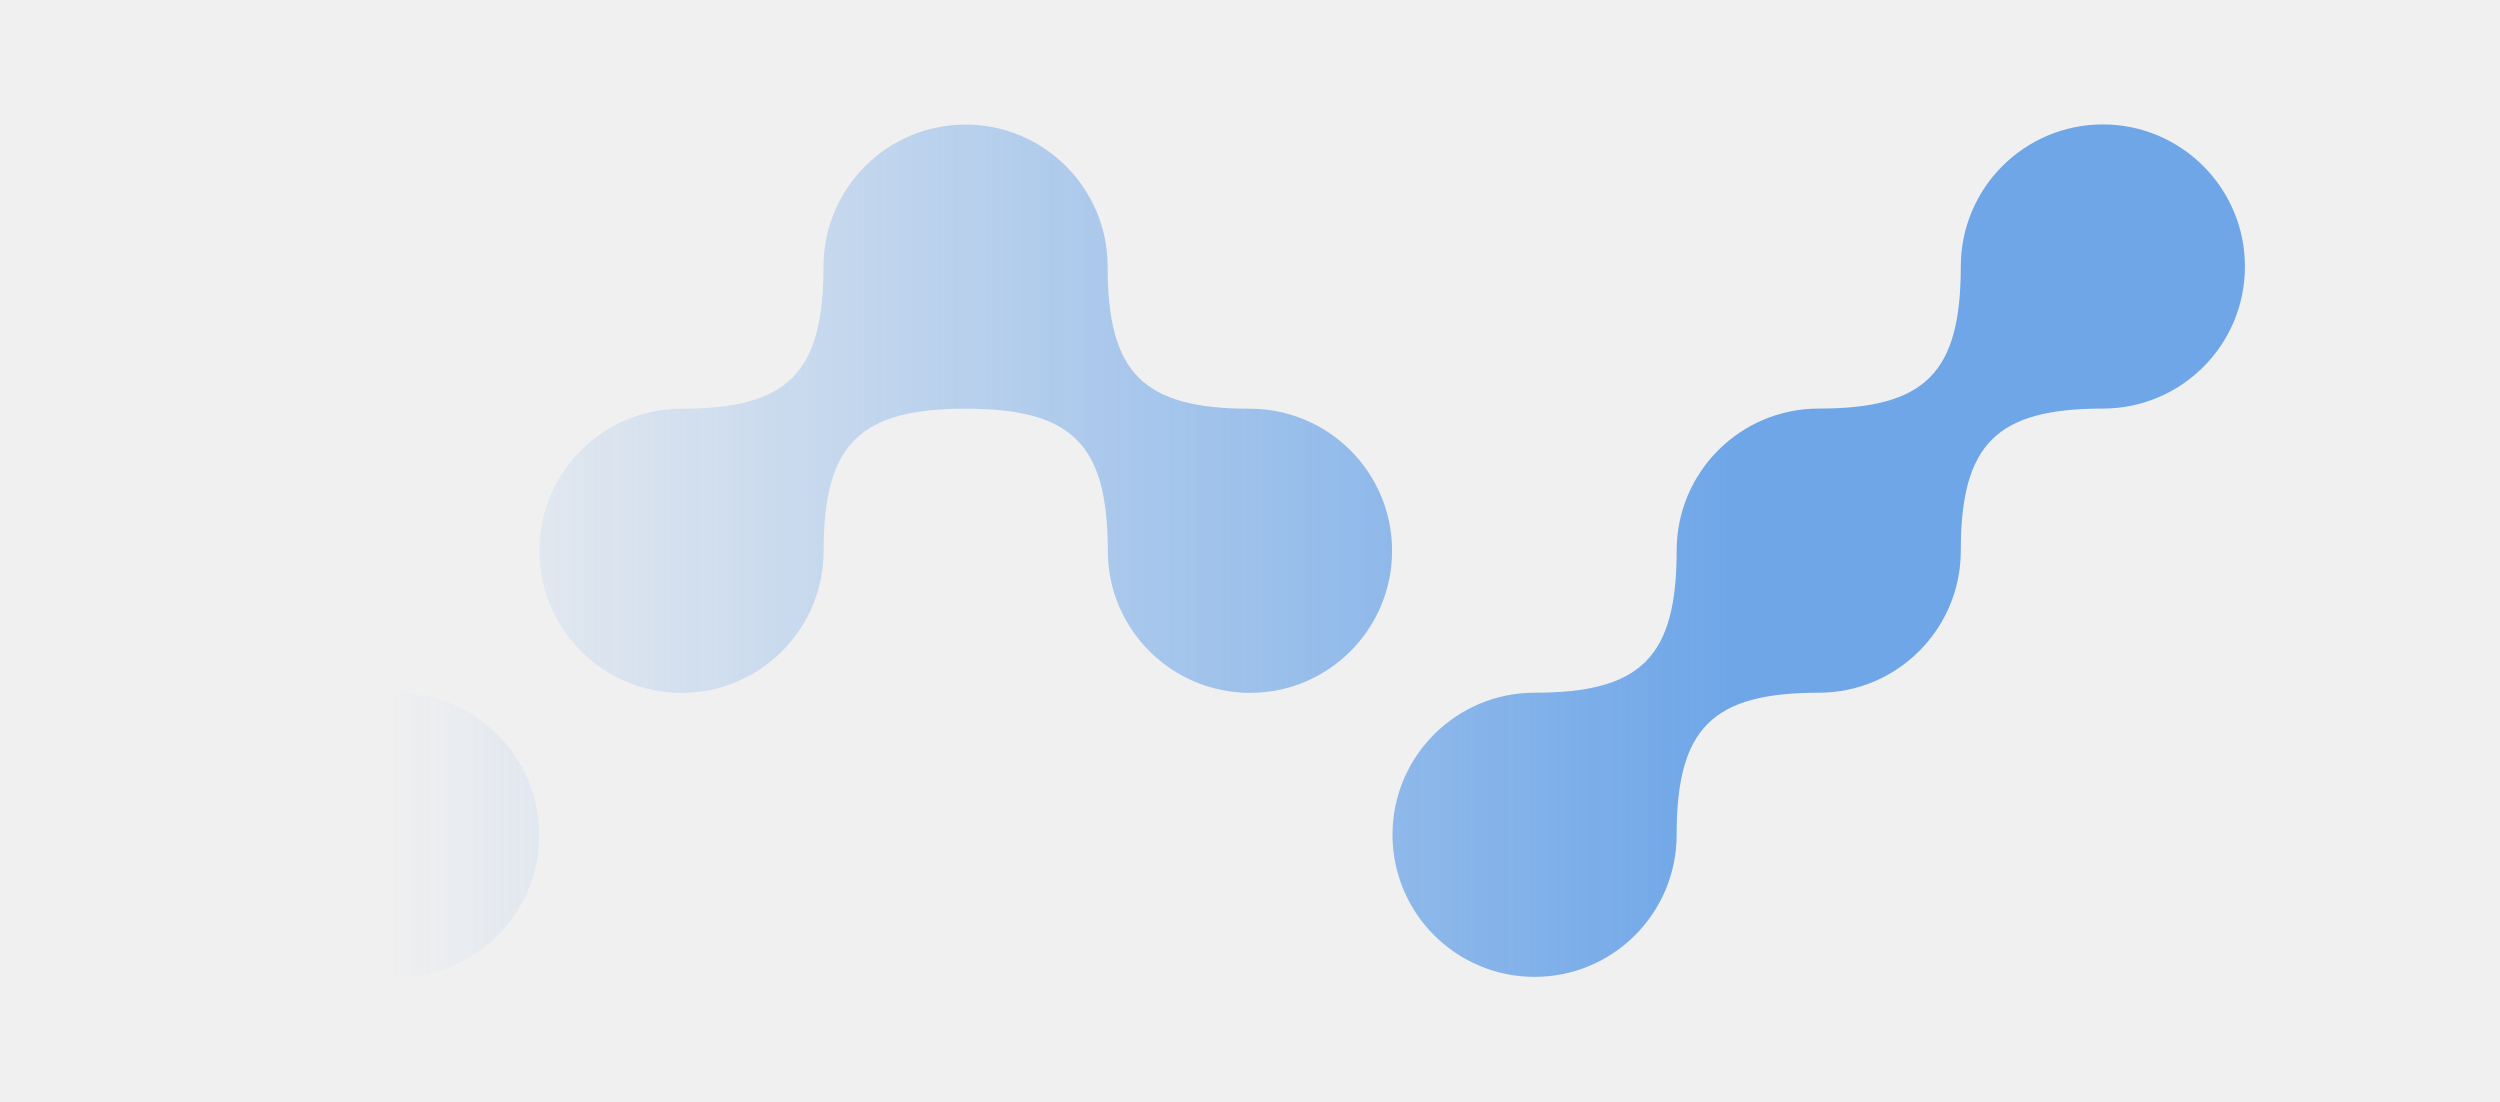
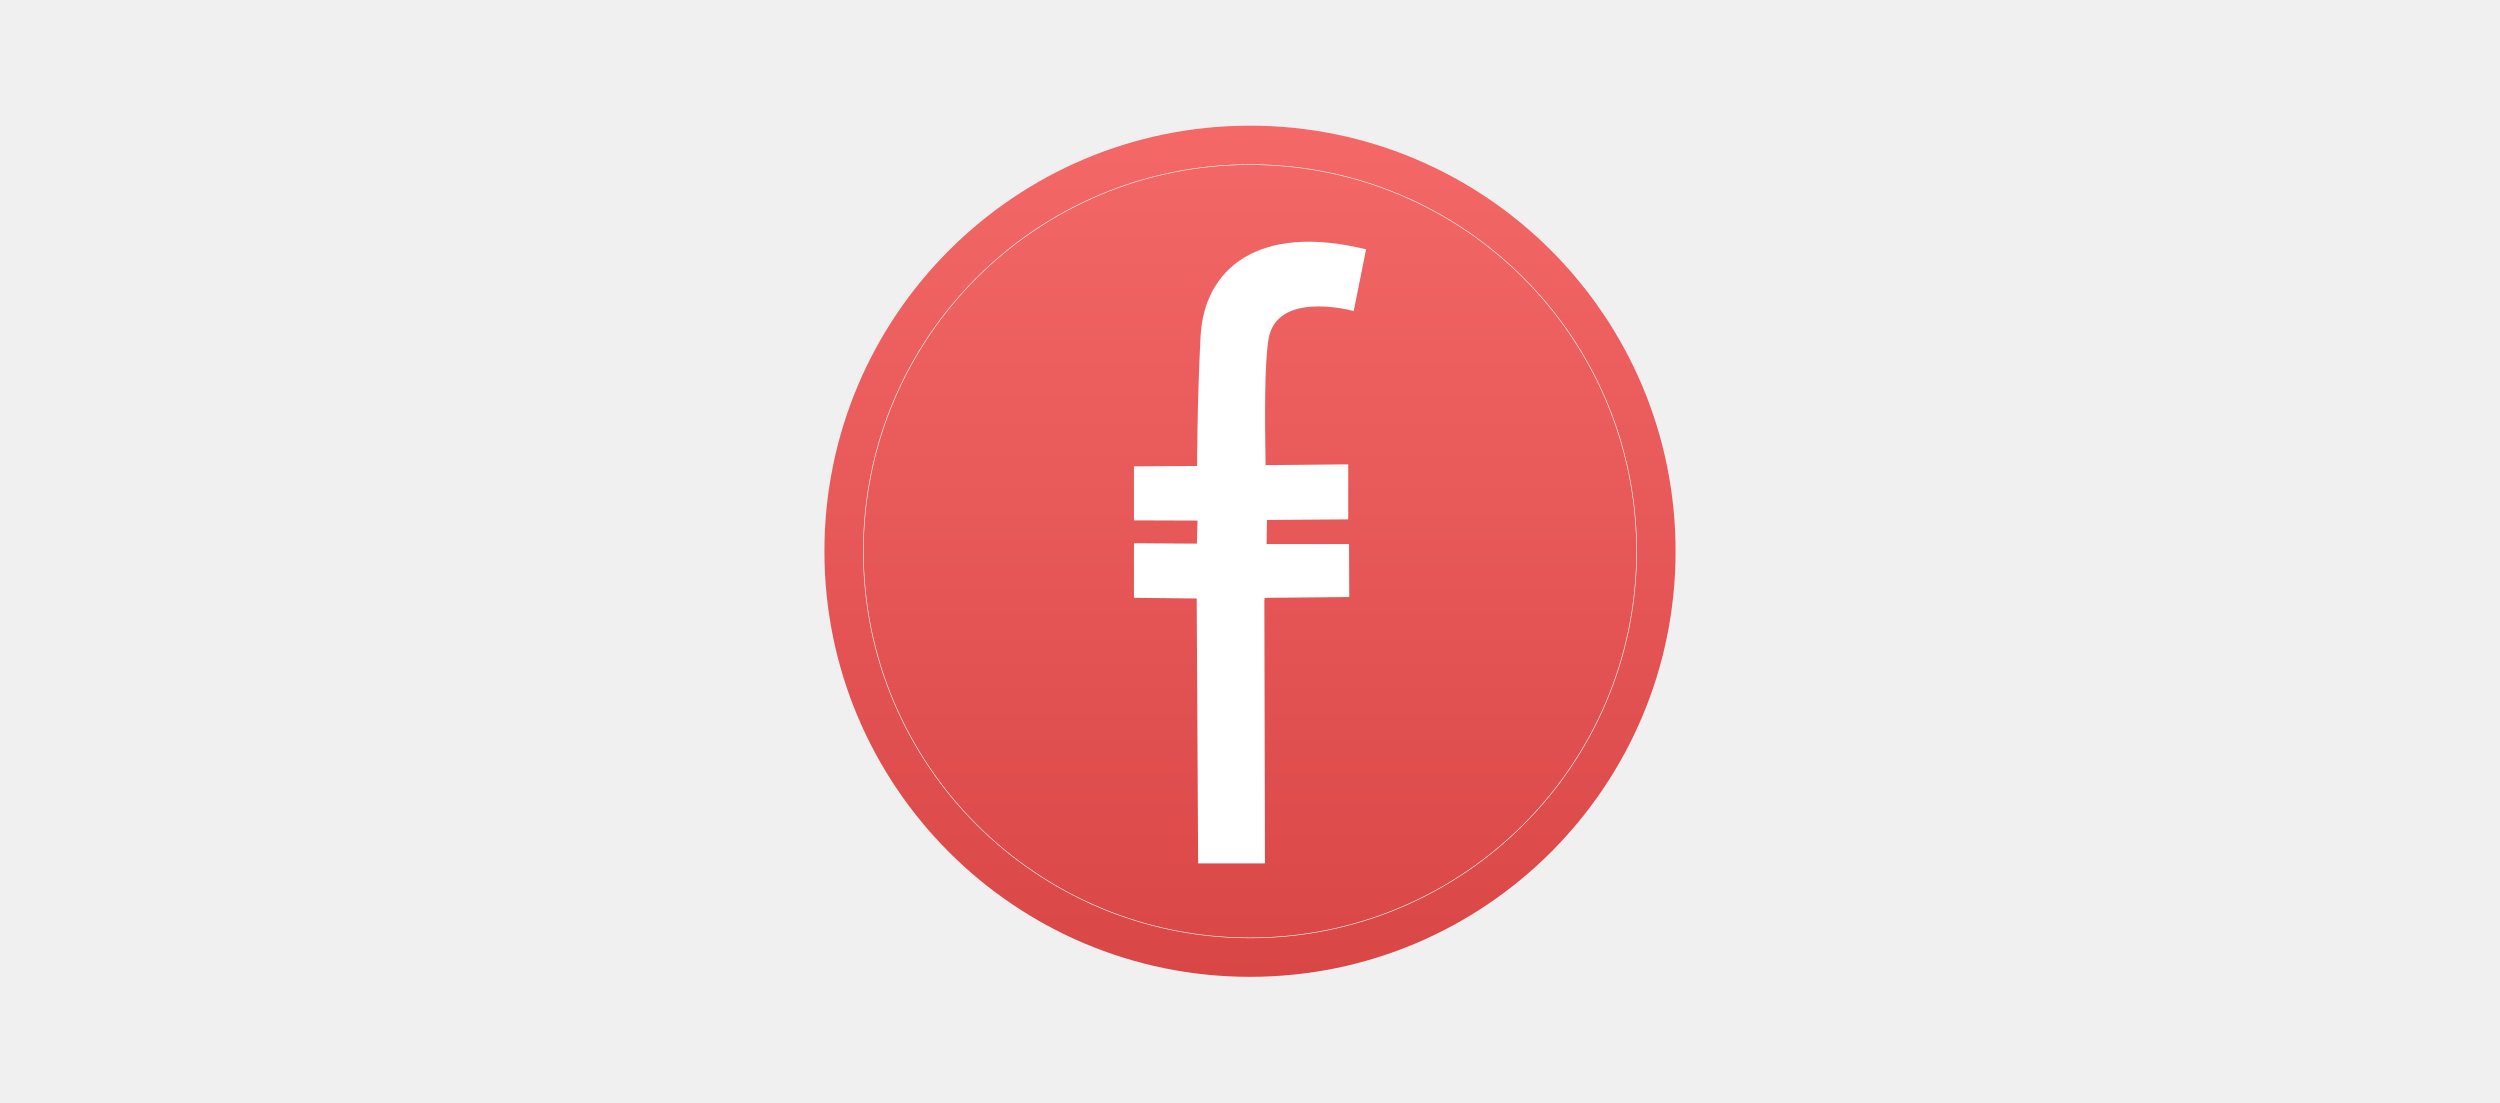
- <svg xmlns="http://www.w3.org/2000/svg" xmlns:xlink="http://www.w3.org/1999/xlink" xml:space="preserve" style="enable-background:new 0 0 1770.2 780.1;" viewBox="0 0 1770.2 780.1" y="0px" x="0px" id="Layer_1" version="1.1">
-   <defs id="defs15">
-     <linearGradient id="linearGradient846">
-       <stop id="stop842" offset="0" style="stop-color:#6ea6e8;stop-opacity:0" />
-       <stop id="stop844" offset="1" style="stop-color:#6ea6e8;stop-opacity:1" />
+ <svg xmlns="http://www.w3.org/2000/svg" width="1771" height="781" viewBox="0 0 1771 781" fill="none">
+   <circle cx="885.5" cy="390.5" r="301.5" fill="white" />
+   <path fill-rule="evenodd" clip-rule="evenodd" d="M885.5 692C1052.01 692 1187 557.014 1187 390.5C1187 223.986 1052.01 89 885.5 89C718.986 89 584 223.986 584 390.5C584 557.014 718.986 692 885.5 692ZM895.663 425.085L896.094 611.392C896.094 611.53 895.982 611.642 895.844 611.642H849.007C848.869 611.642 848.757 611.531 848.757 611.393L847.751 425.371V423.938H845.017L803.539 423.511C803.402 423.51 803.292 423.398 803.292 423.261V385.073C803.292 384.935 803.405 384.822 803.544 384.823L845.161 385.108H847.895L848.326 368.774L803.541 368.631C803.404 368.631 803.292 368.519 803.292 368.381V330.622C803.292 330.484 803.403 330.372 803.54 330.372L848.039 330.087C848.039 330.087 848.039 285.382 850.485 238.384C852.928 190.433 891.267 157.925 967.51 176.57C967.64 176.602 967.726 176.732 967.699 176.863L959.023 220.066C958.994 220.209 958.876 220.304 958.735 220.267C954.84 219.235 903.661 206.364 898.54 240.82C895.807 258.587 895.951 292.403 896.526 329.514L954.833 328.943C954.972 328.941 955.085 329.054 955.085 329.193V367.666C955.085 367.803 954.974 367.915 954.837 367.916L897.533 368.344L897.246 385.395H955.412C955.549 385.395 955.661 385.506 955.662 385.644L955.804 422.687C955.804 422.824 955.694 422.937 955.556 422.938L897.102 423.509H895.807V425.085H895.663ZM1159.19 390.497C1159.19 541.653 1036.65 664.188 885.497 664.188C734.342 664.188 611.806 541.653 611.806 390.497C611.806 239.342 734.342 116.806 885.497 116.806C1036.65 116.806 1159.19 239.342 1159.19 390.497ZM1159.59 390.497C1159.59 541.874 1036.87 664.588 885.497 664.588C734.121 664.588 611.406 541.874 611.406 390.497C611.406 239.121 734.121 116.406 885.497 116.406C1036.87 116.406 1159.59 239.121 1159.59 390.497Z" fill="url(#paint0_linear)" />
+   <defs>
+     <linearGradient id="paint0_linear" x1="885.5" y1="89" x2="885.5" y2="692" gradientUnits="userSpaceOnUse">
+       <stop stop-color="#F46868" />
+       <stop offset="1" stop-color="#D94646" />
    </linearGradient>
-     <linearGradient gradientUnits="userSpaceOnUse" y2="392.904" x2="1228.009" y1="392.904" x1="273.539" id="linearGradient848" xlink:href="#linearGradient846" />
  </defs>
-   <style id="style2" type="text/css">
- 	.st0{fill:#4A90E2;}
- 	.st1{fill:#000034;}
- 	.st2{fill:#FFFFFF;}
- </style>
-   <g style="fill-opacity:1;fill:url(#linearGradient848)" id="g10">
-     <path style="fill-opacity:1;fill:url(#linearGradient848)" id="path4" d="M985.7,390c0,55.6-45.1,100.6-100.6,100.6S784.4,445.6,784.4,390c0-75.5-25.2-100.6-100.6-100.6   S583.2,314.6,583.2,390c0,55.6-45.1,100.6-100.6,100.6S381.9,445.6,381.9,390c0-55.6,45.1-100.6,100.6-100.6   c75.5,0,100.6-25.2,100.6-100.6c0-55.6,45.1-100.6,100.6-100.6s100.6,45.1,100.6,100.6c0,75.5,25.2,100.6,100.6,100.6   C940.7,289.4,985.7,334.5,985.7,390z" class="st0" />
-     <circle style="fill-opacity:1;fill:url(#linearGradient848)" id="circle6" r="100.6" cy="591.3" cx="281.2" class="st0" />
-     <path style="fill-opacity:1;fill:url(#linearGradient848)" id="path8" d="M1589.6,188.7c0,55.6-45.1,100.6-100.6,100.6c-75.5,0-100.6,25.2-100.6,100.6c0,55.6-45.1,100.6-100.6,100.6   c-75.5,0-100.6,25.2-100.6,100.6c0,55.6-45.1,100.6-100.6,100.6c-55.6,0-100.6-45.1-100.6-100.6c0-55.6,45.1-100.6,100.6-100.6   c75.5,0,100.6-25.2,100.6-100.6c0-55.6,45.1-100.6,100.6-100.6c75.5,0,100.6-25.2,100.6-100.6c0-55.6,45.1-100.6,100.6-100.6   C1544.5,88.1,1589.6,133.2,1589.6,188.7z" class="st0" />
-   </g>
</svg>
